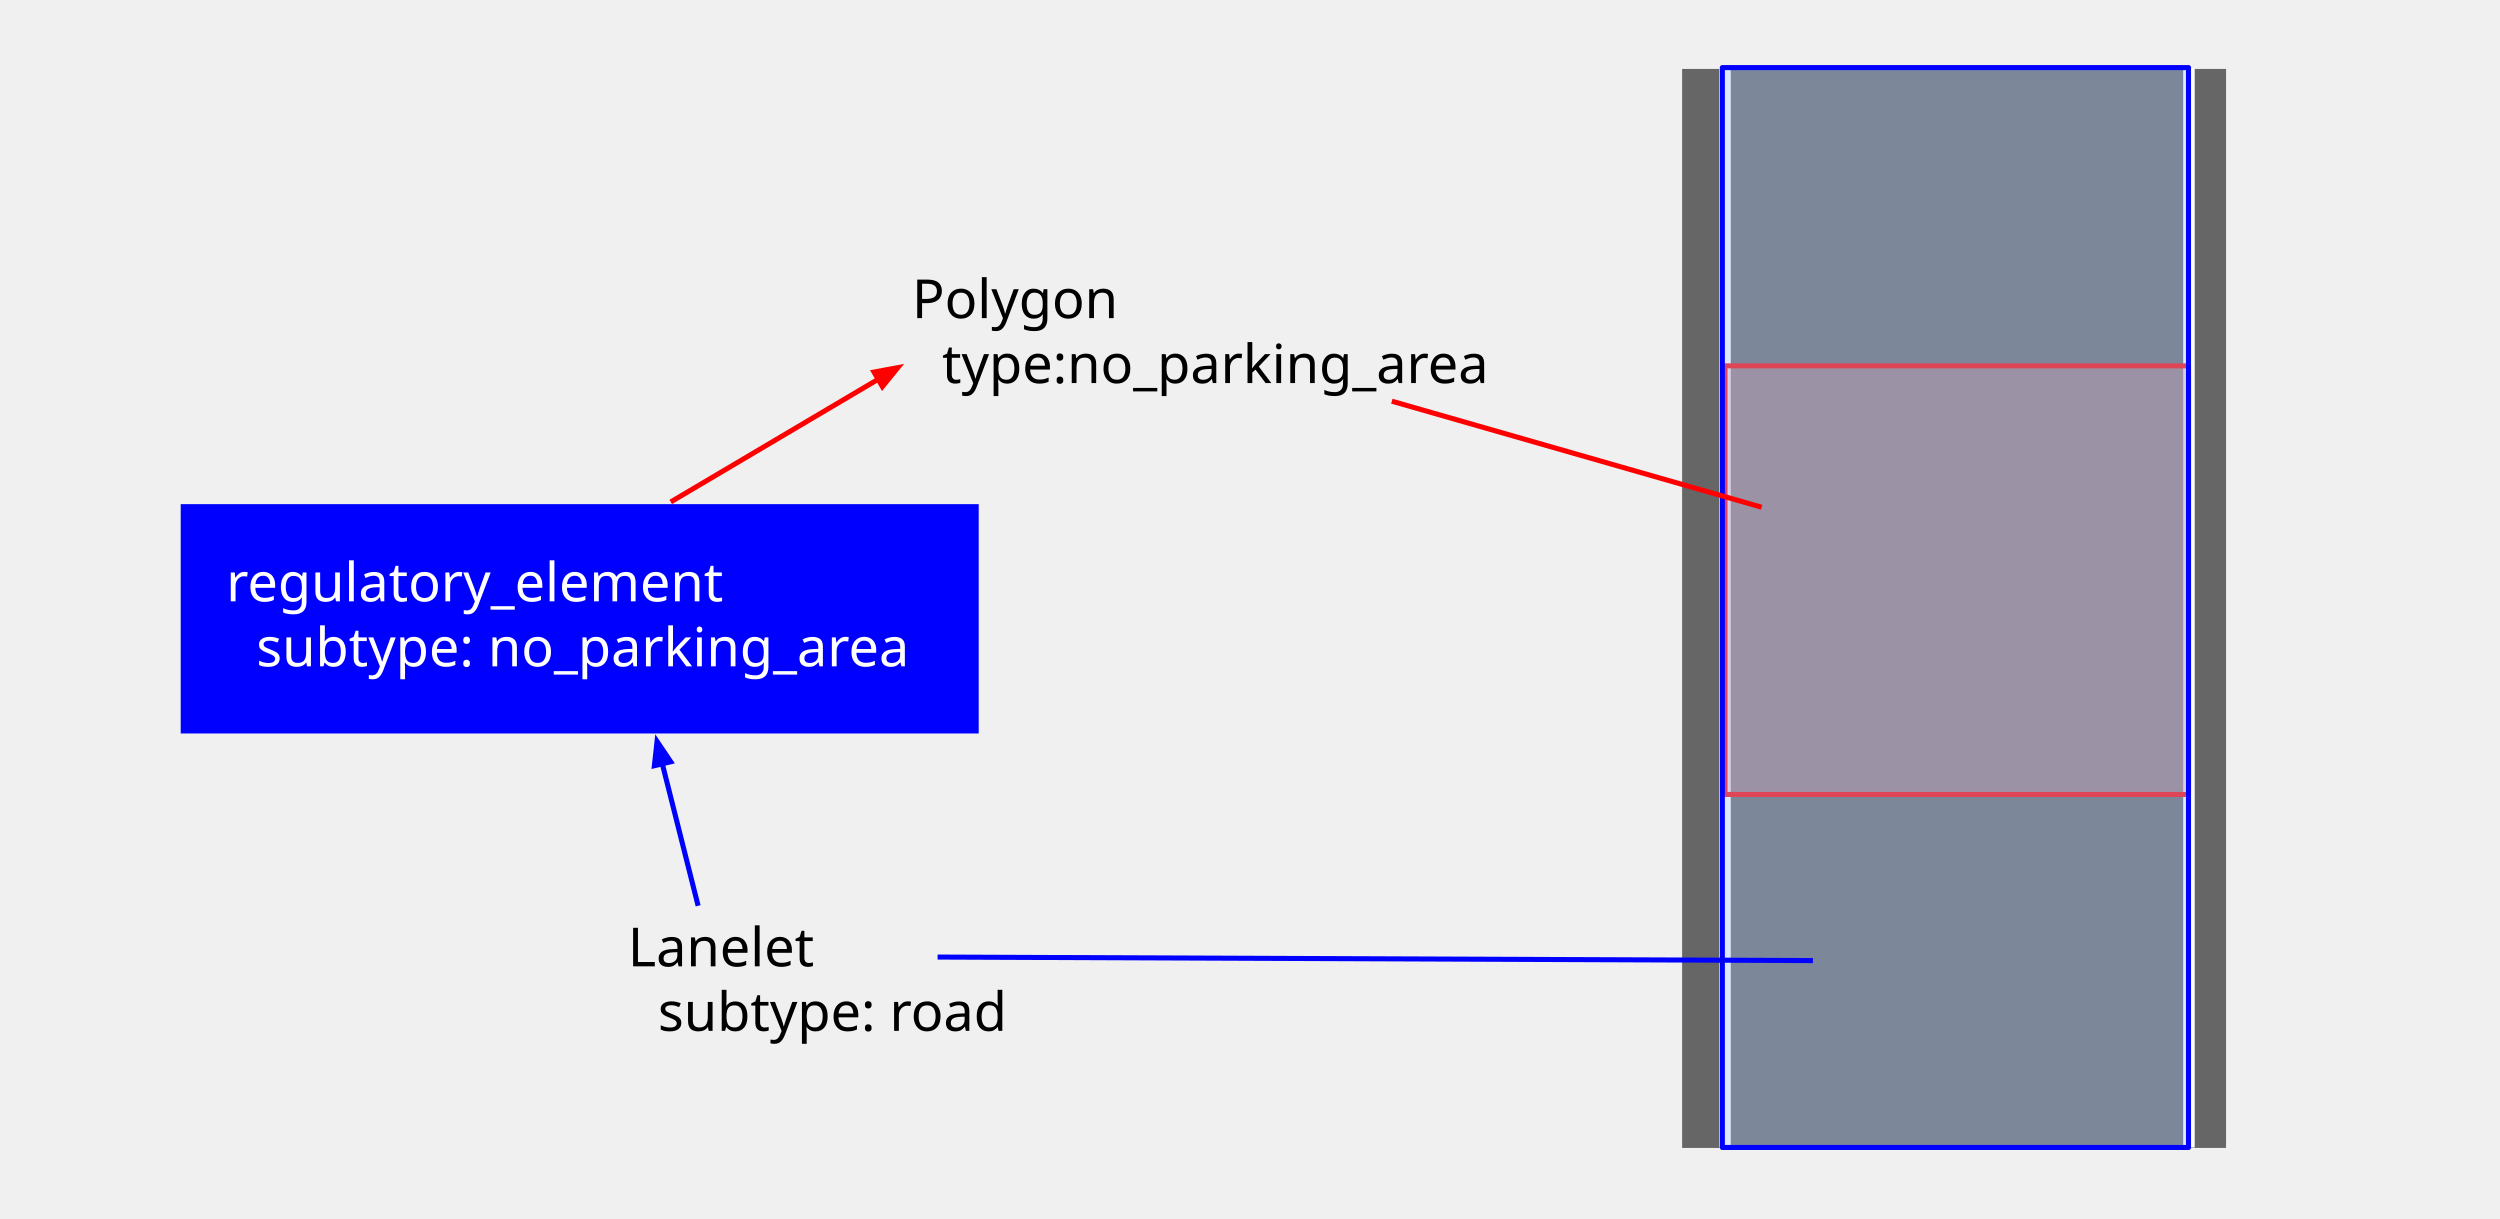
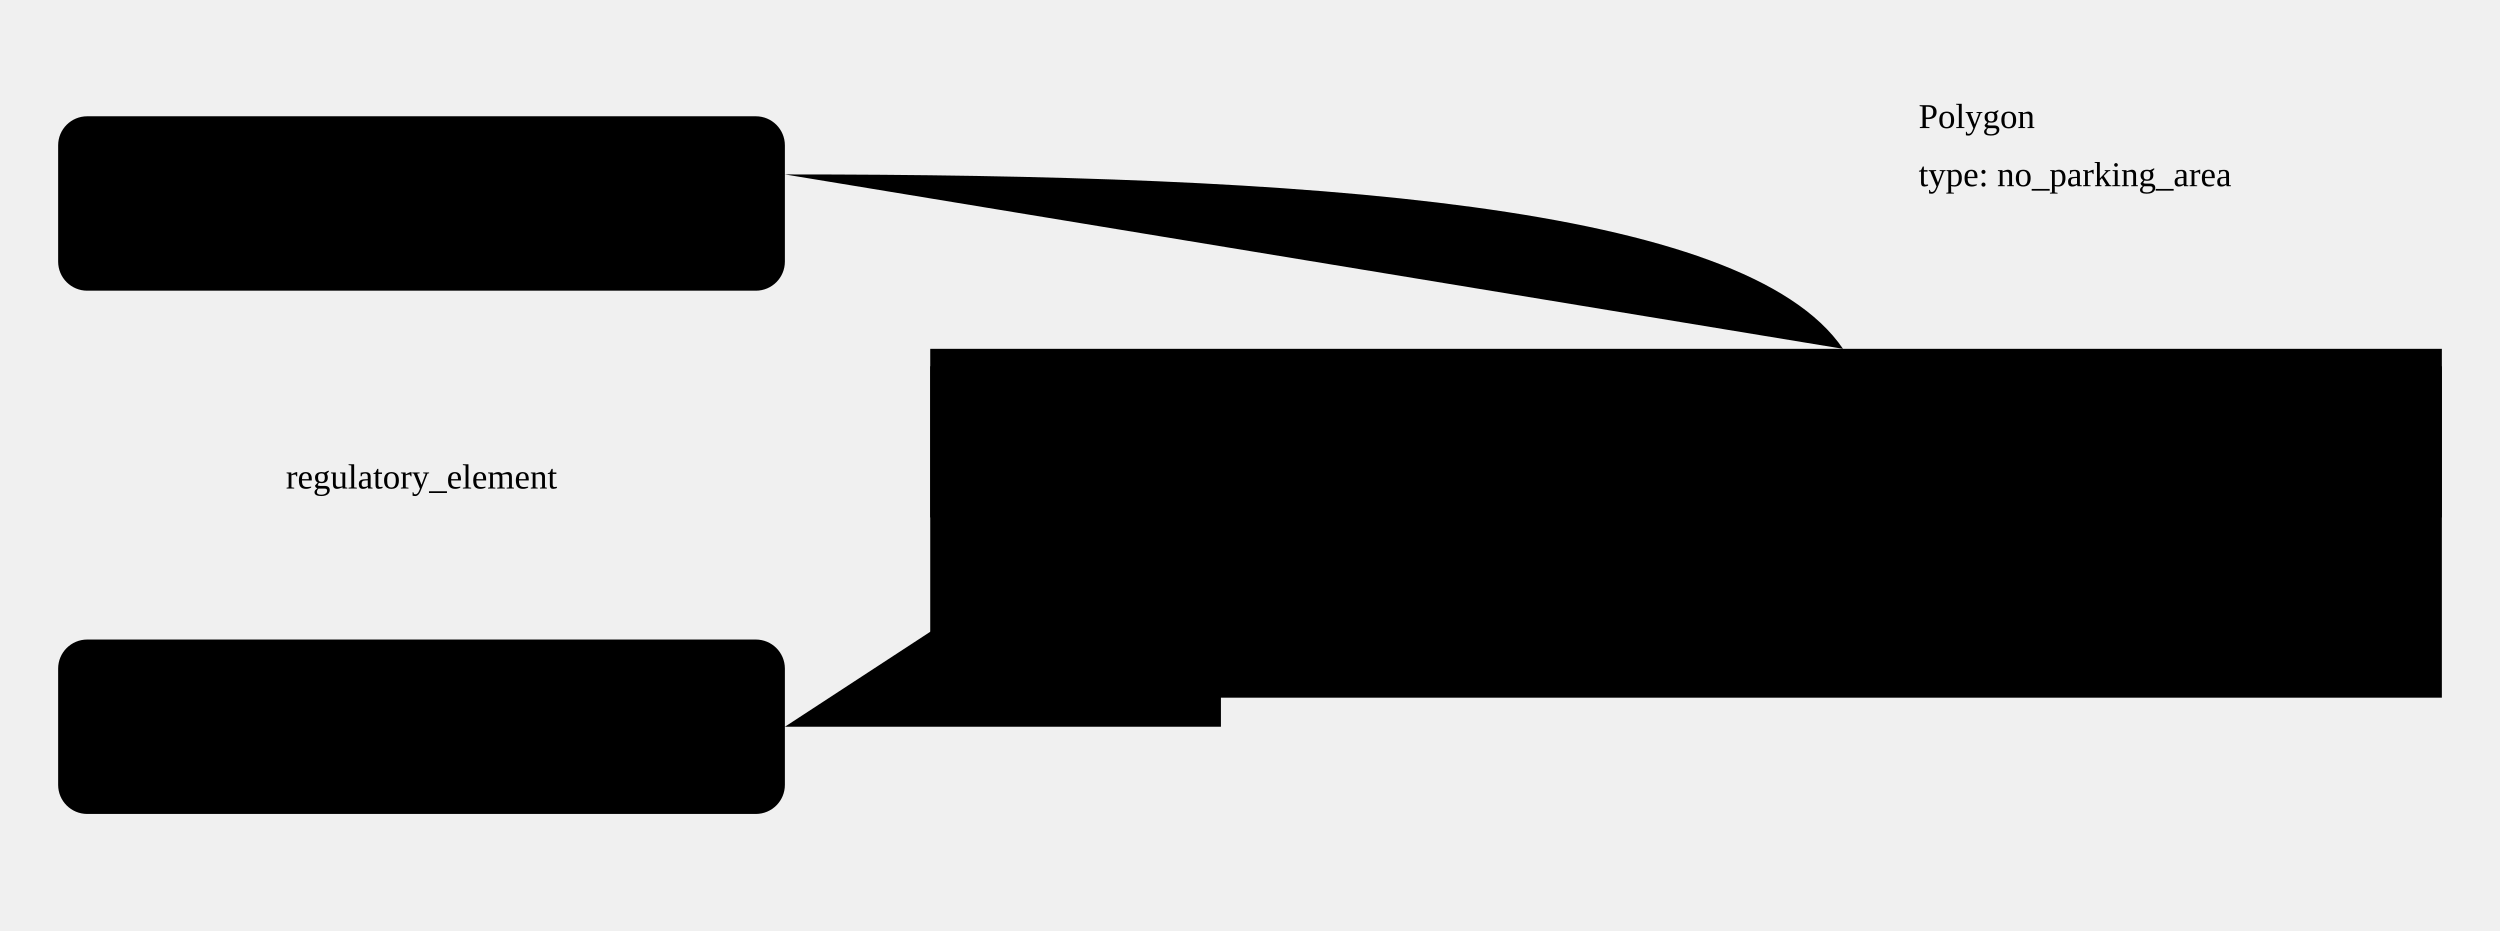
- <svg xmlns="http://www.w3.org/2000/svg" width="149.701mm" height="72.946mm" viewBox="0 0 149.701 72.946" version="1.1" id="svg1">
-   <defs id="defs1">
-     <clipPath id="c0_63">
-       <path d="M 0,825 V 0 h 1100 v 825 z" id="path2" />
-     </clipPath>
-     <clipPath id="clipPath1">
-       <path d="M 0,825 V 0 h 1100 v 825 z" id="path1" />
-     </clipPath>
-     <clipPath id="clipPath3">
-       <path d="M 0,825 V 0 h 1100 v 825 z" id="path3" />
-     </clipPath>
-   </defs>
-   <g id="layer1" transform="translate(41.01042,-103.9813)">
-     <path fill-rule="evenodd" d="m -41.01,103.981 h 149.701 v 72.946 H -41.01 Z" class="g1_63" id="path41" style="display:block;fill:#000000;fill-opacity:0;stroke-width:0.265" />
-     <path fill-rule="evenodd" d="M 59.716,108.109 H 92.287 V 172.72 H 59.716 Z" class="g5_63" id="path47" style="display:block;fill:#666666;stroke-width:0.265" />
-     <path fill-rule="evenodd" d="m 61.939,108.056 h 0.688 v 64.638 h -0.688 z" class="g0_63" id="path48" style="display:block;fill:#ffffff;stroke-width:0.265" />
-     <path fill-rule="evenodd" d="m 89.72,108.056 h 0.688 v 64.638 h -0.688 z" class="g0_63" id="path49" style="display:block;fill:#ffffff;stroke-width:0.265" />
-     <path fill-rule="evenodd" d="m 62.283,125.889 h 27.755 v 25.665 H 62.283 Z" class="g6_63" id="path50" style="display:block;fill:#ea9999;fill-opacity:0.37;stroke-width:0.265" />
-     <path d="m 62.283,125.889 h 27.755 v 25.665 H 62.283 Z" class="g7_63" id="path51" style="display:block;fill:none;stroke:#ff0000;stroke-width:0.303;stroke-linejoin:round" />
-     <path fill-rule="evenodd" d="m 62.124,108.029 h 27.914 v 64.664 H 62.124 Z" class="g8_63" id="path52" style="display:block;fill:#a4c2f4;fill-opacity:0.36;stroke-width:0.265" />
-     <path d="m 62.124,108.029 h 27.914 v 64.664 H 62.124 Z" class="g9_63" id="path53" style="display:block;fill:none;stroke:#0000ff;stroke-width:0.303;stroke-linejoin:round" />
-     <path fill-rule="evenodd" d="M -6.138,155.998 H 27.331 v 13.732 H -6.138 Z" class="g1_63" id="path54" style="display:block;fill:#000000;fill-opacity:0;stroke-width:0.265" />
-     <g clip-path="url(#c0_63)" id="g55" style="display:block" transform="matrix(0.2645833,0,0,0.2645833,-172.429,47.78375)">
-       <text x="638.8" y="431.1" class="s7_63" id="text54" style="font-size:12.22px;font-family:ArialMT_bj;white-space:pre;fill:#000000">Lanelet</text>
-       <text x="645.6" y="445.7" class="s7_63" id="text55" style="font-size:12.22px;font-family:ArialMT_bj;white-space:pre;fill:#000000">subtype: road</text>
-     </g>
-     <path fill-rule="evenodd" d="M 67.548,161.502 15.134,161.29 Z" class="g1_63" id="path55" style="display:block;fill:#000000;fill-opacity:0;stroke-width:0.265" />
-     <path d="M 67.548,161.502 15.134,161.29" class="g9_63" id="path56" style="display:block;fill:none;stroke:#0000ff;stroke-width:0.303;stroke-linejoin:round" />
-     <path fill-rule="evenodd" d="m -30.189,134.17 h 47.784 v 13.732 h -47.784 z" class="ga_63" id="path57" style="display:block;fill:#0000ff;stroke-width:0.265" />
-     <g clip-path="url(#c0_63)" id="g58" style="display:block" transform="matrix(0.2645833,0,0,0.2645833,-172.429,47.78375)">
-       <text x="547.9" y="348.5" class="s8_63" id="text57" style="font-size:12.22px;font-family:ArialMT_bj;white-space:pre;fill:#ffffff">regulatory_element</text>
-       <text x="554.7" y="363.2" class="s8_63" id="text58" style="font-size:12.22px;font-family:ArialMT_bj;white-space:pre;fill:#ffffff">subtype: no_parking_area</text>
-     </g>
-     <path fill-rule="evenodd" d="M 0.794,158.221 -1.773,147.955 Z" class="g1_63" id="path58" style="display:block;fill:#000000;fill-opacity:0;stroke-width:0.265" />
-     <path d="M 0.794,158.221 -1.349,149.728" class="g9_63" id="path59" style="display:block;fill:none;stroke:#0000ff;stroke-width:0.303;stroke-linejoin:round" />
-     <path fill-rule="evenodd" d="m -0.847,149.595 -0.82,-1.217 -0.159,1.455 z" class="gb_63" id="path60" style="display:block;fill:#0000ff;stroke:#0000ff;stroke-width:0.303;stroke-miterlimit:10" />
-     <path fill-rule="evenodd" d="m 10.874,117.21 h 46.937 v 13.705 H 10.874 Z" class="g1_63" id="path61" style="display:block;fill:#000000;fill-opacity:0;stroke-width:0.265" />
-     <g clip-path="url(#c0_63)" id="g62" style="display:block" transform="matrix(0.2645833,0,0,0.2645833,-172.429,47.78375)">
-       <text x="703.1" y="284.4" class="s7_63" id="text61" style="font-size:12.22px;font-family:ArialMT_bj;white-space:pre;fill:#000000">Polygon</text>
-       <text x="709.9" y="299.1" class="s7_63" id="text62" style="font-size:12.22px;font-family:ArialMT_bj;white-space:pre;fill:#000000">type:no_parking_area</text>
-     </g>
-     <path fill-rule="evenodd" d="m 64.479,134.355 -22.146,-6.35 z" class="g1_63" id="path62" style="display:block;fill:#000000;fill-opacity:0;stroke-width:0.265" />
-     <path d="m 64.479,134.355 -22.146,-6.35" class="g7_63" id="path63" style="display:block;fill:none;stroke:#ff0000;stroke-width:0.303;stroke-linejoin:round" />
-     <path fill-rule="evenodd" d="M -0.847,134.038 13.15,125.756 Z" class="g1_63" id="path64" style="display:block;fill:#000000;fill-opacity:0;stroke-width:0.265" />
-     <path d="M -0.847,134.038 11.589,126.683" class="g7_63" id="path65" style="display:block;fill:none;stroke:#ff0000;stroke-width:0.303;stroke-linejoin:round" />
-     <path fill-rule="evenodd" d="m 11.827,127.132 0.926,-1.138 -1.429,0.265 z" class="gc_63" id="path66" style="display:block;fill:#ff0000;stroke:#ff0000;stroke-width:0.303;stroke-miterlimit:10" />
-   </g>
+ <svg xmlns="http://www.w3.org/2000/svg" viewBox="0 0 860 320" role="img" aria-labelledby="vm-06-03_2-title">
+   <rect class="road" x="320" y="120" width="520" height="120" />
+   <path class="mark" d="M320 124 H840" />
+   <path class="mark" d="M320 236 H840" />
+   <path class="mark dash" d="M320 180 H840" />
+   <rect class="lanelet" x="320" y="126" width="520" height="52" />
+   <rect class="area warn" x="520" y="128" width="200" height="48" />
+   <path class="leader" d="M700 76 L690 134" />
+   <text class="note" x="660" y="40" dominant-baseline="central">Polygon</text>
+   <text class="code" x="660" y="60" dominant-baseline="central">type: no_parking_area</text>
+   <rect class="box primary" x="20" y="40" width="250" height="60" rx="10" />
+   <text class="lbl on-primary" x="145" y="60" text-anchor="middle" dominant-baseline="central">Regulatory element</text>
+   <text class="code on-primary" x="145" y="80" text-anchor="middle" dominant-baseline="central">subtype: no_parking_area</text>
+   <rect class="box" x="20" y="220" width="250" height="60" rx="10" />
+   <text class="lbl" x="145" y="240" text-anchor="middle" dominant-baseline="central">Lanelet</text>
+   <text class="code" x="145" y="260" text-anchor="middle" dominant-baseline="central">subtype: road</text>
+   <path class="leader" d="M270 250 H420 V152" />
+   <path class="edge" d="M145 220 V108" />
+   <text class="edge-lbl" x="145" y="164" text-anchor="middle" dominant-baseline="central">regulatory_element</text>
+   <path class="edge" d="M270 60 C450 60 600 70 634 120" />
+   <text class="edge-lbl" x="470" y="72" text-anchor="middle" dominant-baseline="central">refers</text>
</svg>
